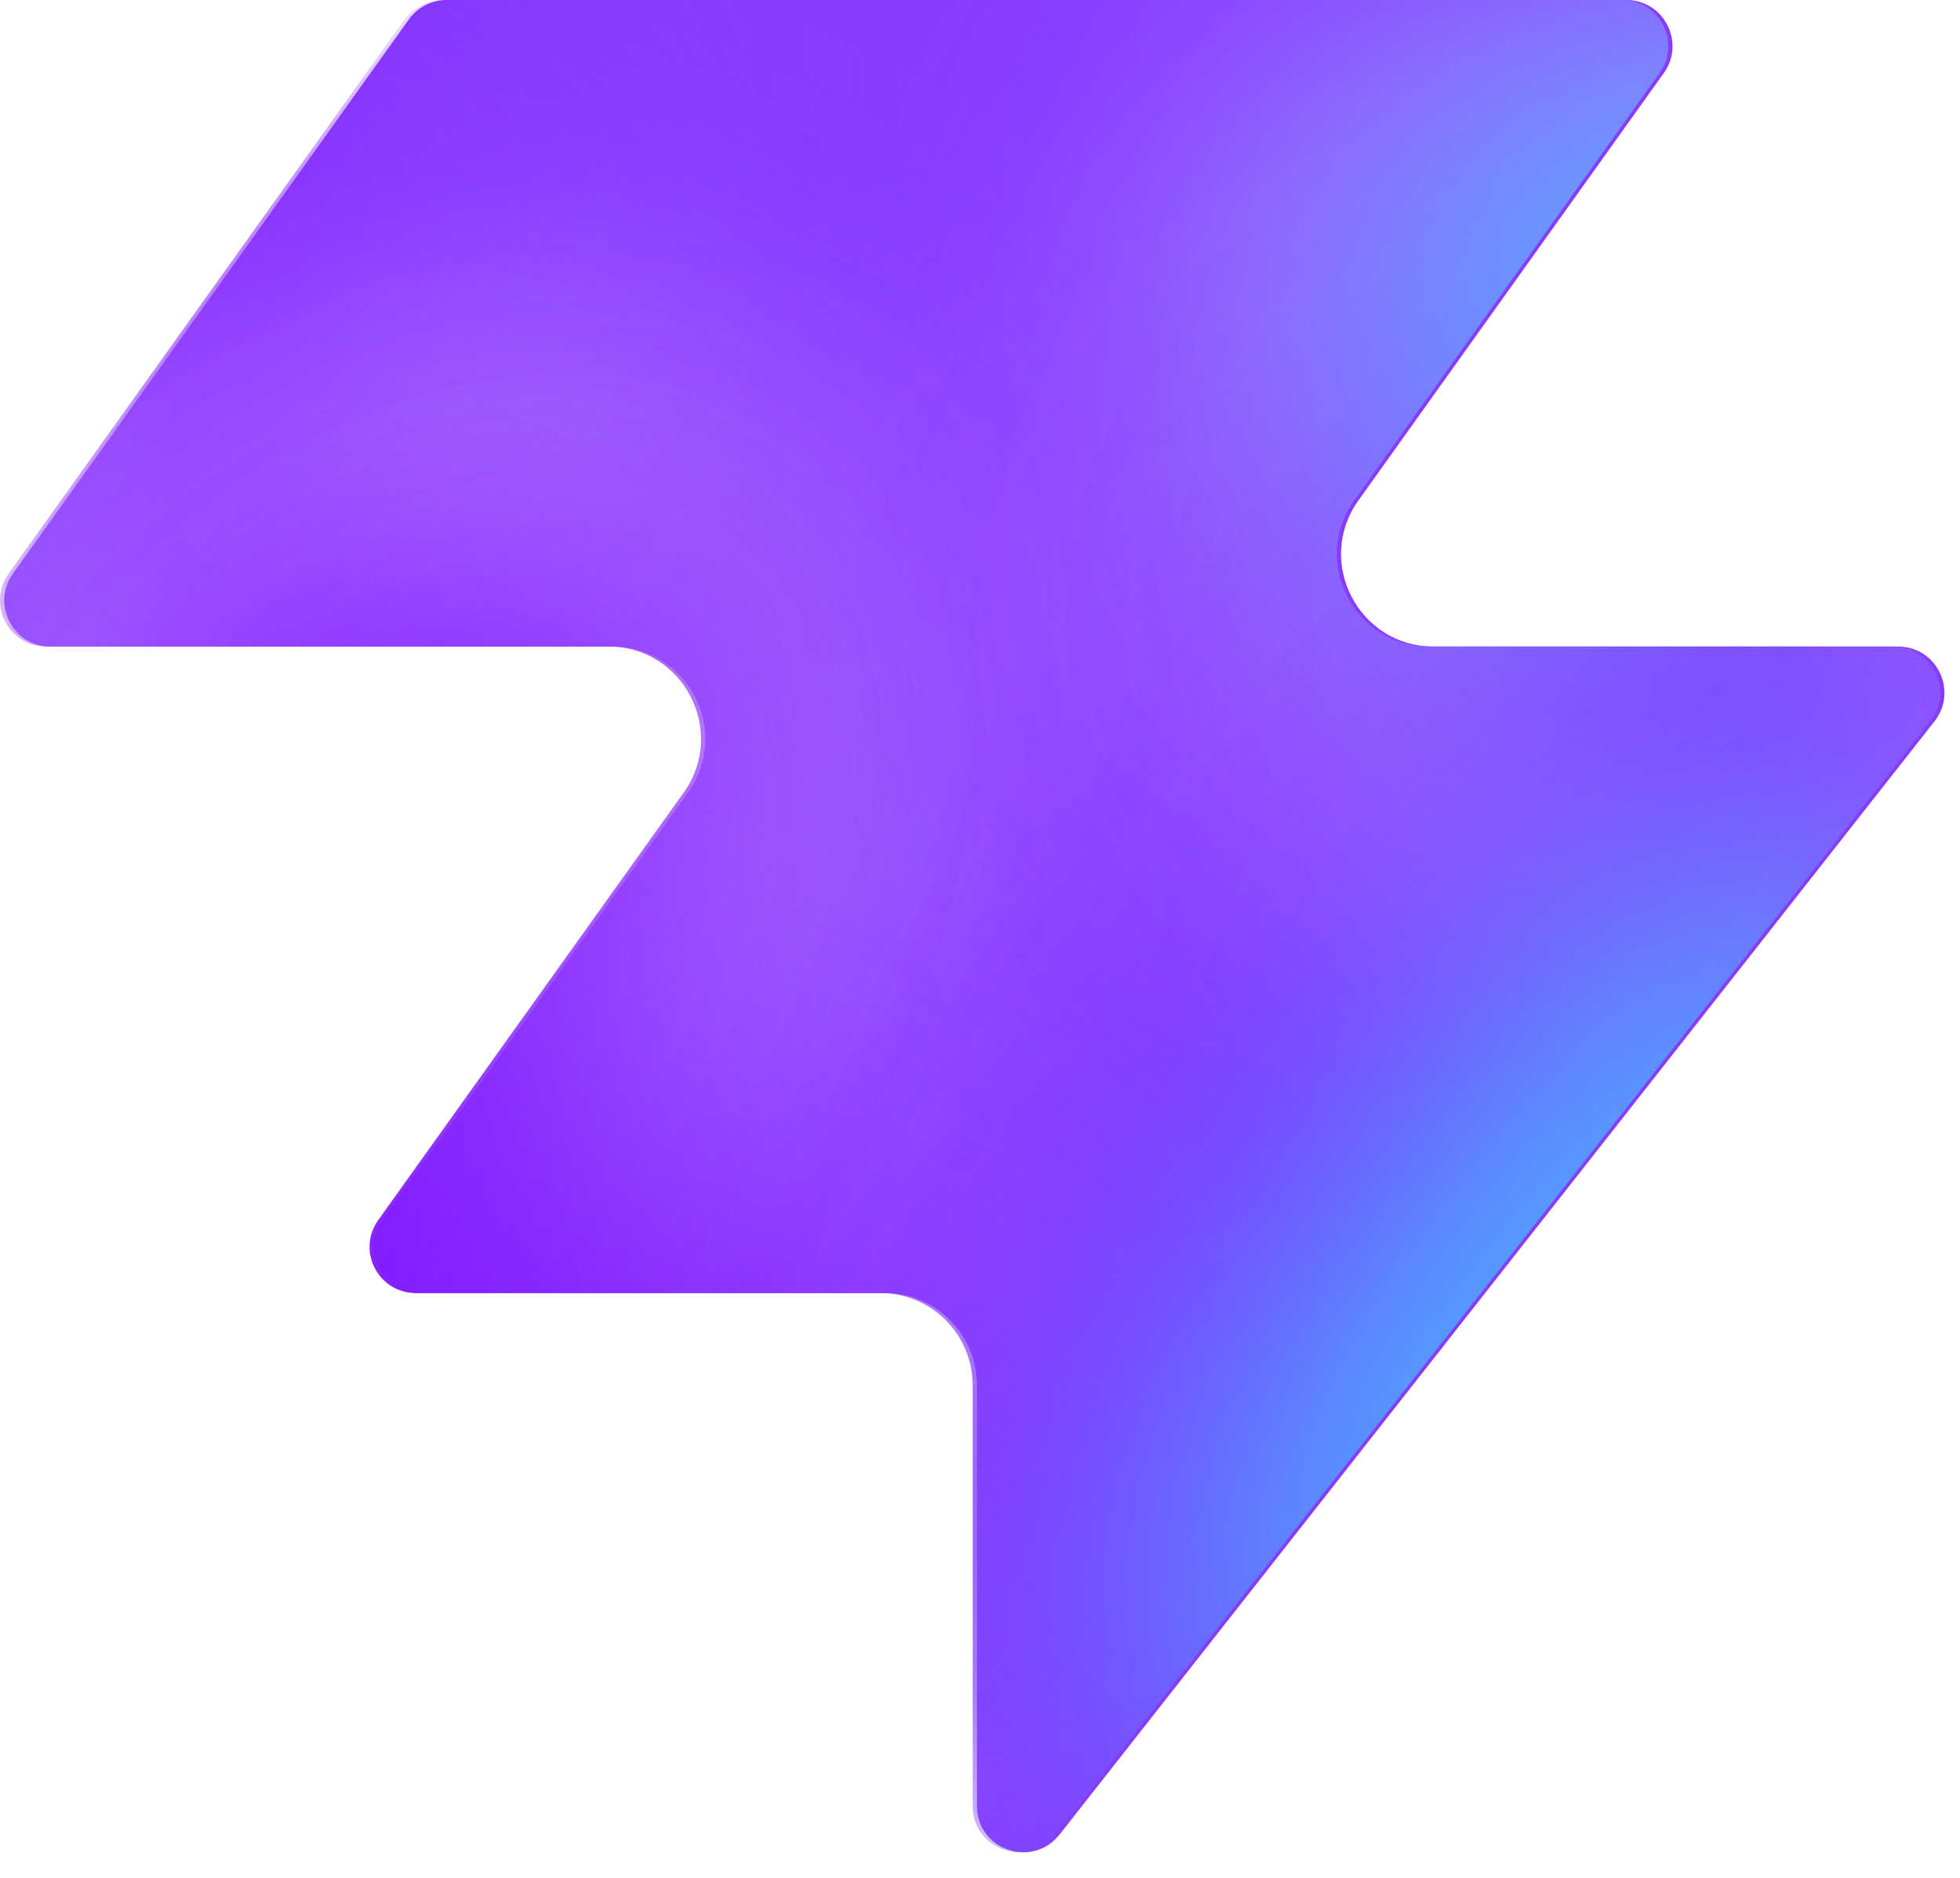
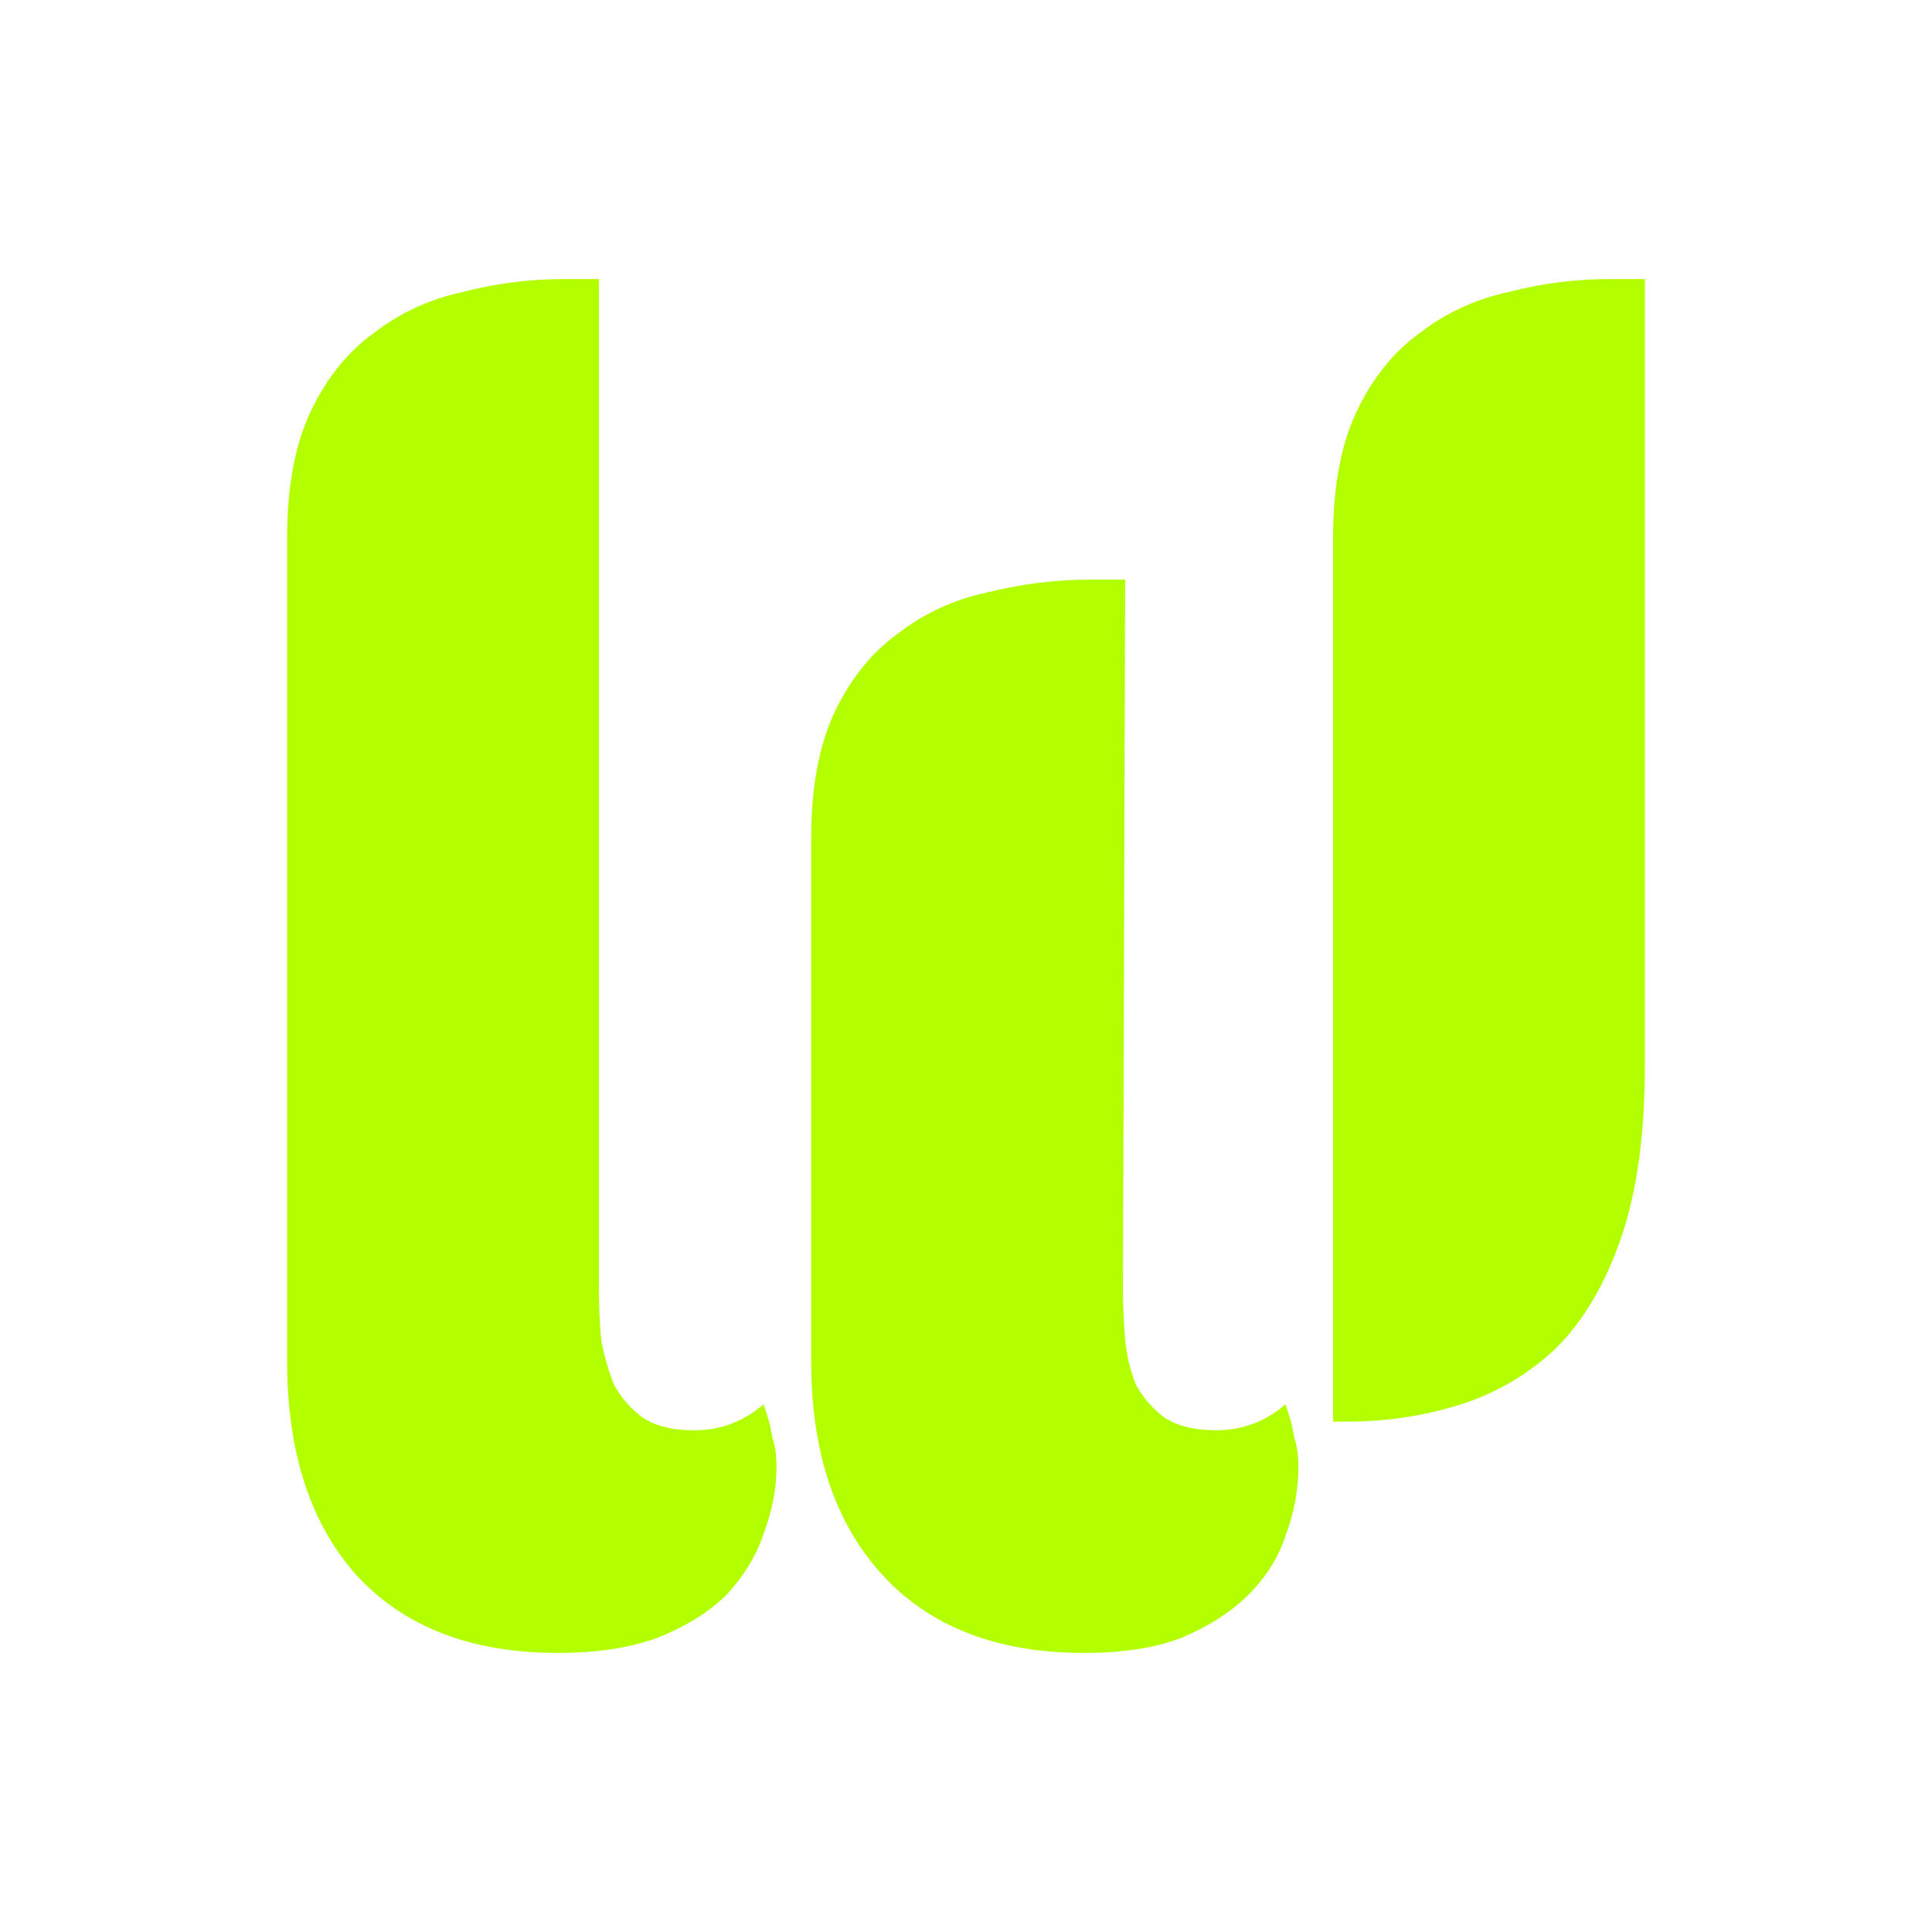
- <svg xmlns="http://www.w3.org/2000/svg" width="48" height="46" fill="none" viewBox="0 0 48 46">
-   <path fill="#863bff" d="M25.946 44.938c-.664.845-2.021.375-2.021-.698V33.937a2.26 2.26 0 0 0-2.262-2.262H10.287c-.92 0-1.456-1.04-.92-1.788l7.48-10.471c1.07-1.497 0-3.578-1.842-3.578H1.237c-.92 0-1.456-1.04-.92-1.788L10.013.474c.214-.297.556-.474.92-.474h28.894c.92 0 1.456 1.04.92 1.788l-7.48 10.471c-1.07 1.498 0 3.579 1.842 3.579h11.377c.943 0 1.473 1.088.89 1.83L25.947 44.94z" style="fill:#863bff;fill:color(display-p3 .525 .23 1);fill-opacity:1" />
-   <mask id="a" width="48" height="46" x="0" y="0" maskUnits="userSpaceOnUse" style="mask-type:alpha">
-     <path fill="#000" d="M25.842 44.938c-.664.844-2.021.375-2.021-.698V33.937a2.26 2.26 0 0 0-2.262-2.262H10.183c-.92 0-1.456-1.04-.92-1.788l7.48-10.471c1.07-1.498 0-3.579-1.842-3.579H1.133c-.92 0-1.456-1.04-.92-1.787L9.91.473c.214-.297.556-.474.92-.474h28.894c.92 0 1.456 1.04.92 1.788l-7.48 10.471c-1.07 1.498 0 3.578 1.842 3.578h11.377c.943 0 1.473 1.088.89 1.832L25.843 44.94z" style="fill:#000;fill-opacity:1" />
-   </mask>
-   <g mask="url(#a)">
-     <g filter="url(#b)">
-       <ellipse cx="5.508" cy="14.704" fill="#ede6ff" rx="5.508" ry="14.704" style="fill:#ede6ff;fill:color(display-p3 .927 .903 1);fill-opacity:1" transform="matrix(.00324 1 1 -.00324 -4.47 31.516)" />
-     </g>
-     <g filter="url(#c)">
-       <ellipse cx="10.399" cy="29.851" fill="#ede6ff" rx="10.399" ry="29.851" style="fill:#ede6ff;fill:color(display-p3 .927 .903 1);fill-opacity:1" transform="matrix(.00324 1 1 -.00324 -39.328 7.883)" />
-     </g>
-     <g filter="url(#d)">
-       <ellipse cx="5.508" cy="30.487" fill="#7e14ff" rx="5.508" ry="30.487" style="fill:#7e14ff;fill:color(display-p3 .492 .077 1);fill-opacity:1" transform="rotate(89.814 -25.913 -14.639)scale(1 -1)" />
-     </g>
-     <g filter="url(#e)">
-       <ellipse cx="5.508" cy="30.599" fill="#7e14ff" rx="5.508" ry="30.599" style="fill:#7e14ff;fill:color(display-p3 .492 .077 1);fill-opacity:1" transform="rotate(89.814 -32.644 -3.334)scale(1 -1)" />
-     </g>
-     <g filter="url(#f)">
-       <ellipse cx="5.508" cy="30.599" fill="#7e14ff" rx="5.508" ry="30.599" style="fill:#7e14ff;fill:color(display-p3 .492 .077 1);fill-opacity:1" transform="matrix(.00324 1 1 -.00324 -34.34 30.47)" />
-     </g>
-     <g filter="url(#g)">
-       <ellipse cx="14.072" cy="22.078" fill="#ede6ff" rx="14.072" ry="22.078" style="fill:#ede6ff;fill:color(display-p3 .927 .903 1);fill-opacity:1" transform="rotate(93.35 24.506 48.493)scale(-1 1)" />
-     </g>
-     <g filter="url(#h)">
-       <ellipse cx="3.47" cy="21.501" fill="#7e14ff" rx="3.47" ry="21.501" style="fill:#7e14ff;fill:color(display-p3 .492 .077 1);fill-opacity:1" transform="rotate(89.009 28.708 47.59)scale(-1 1)" />
-     </g>
-     <g filter="url(#i)">
-       <ellipse cx="3.47" cy="21.501" fill="#7e14ff" rx="3.47" ry="21.501" style="fill:#7e14ff;fill:color(display-p3 .492 .077 1);fill-opacity:1" transform="rotate(89.009 28.708 47.59)scale(-1 1)" />
-     </g>
-     <g filter="url(#j)">
-       <ellipse cx=".387" cy="8.972" fill="#7e14ff" rx="4.407" ry="29.108" style="fill:#7e14ff;fill:color(display-p3 .492 .077 1);fill-opacity:1" transform="rotate(39.51 .387 8.972)" />
-     </g>
-     <g filter="url(#k)">
-       <ellipse cx="47.523" cy="-6.092" fill="#7e14ff" rx="4.407" ry="29.108" style="fill:#7e14ff;fill:color(display-p3 .492 .077 1);fill-opacity:1" transform="rotate(37.892 47.523 -6.092)" />
-     </g>
-     <g filter="url(#l)">
-       <ellipse cx="41.412" cy="6.333" fill="#47bfff" rx="5.971" ry="9.665" style="fill:#47bfff;fill:color(display-p3 .28 .748 1);fill-opacity:1" transform="rotate(37.892 41.412 6.333)" />
-     </g>
-     <g filter="url(#m)">
-       <ellipse cx="-1.879" cy="38.332" fill="#7e14ff" rx="4.407" ry="29.108" style="fill:#7e14ff;fill:color(display-p3 .492 .077 1);fill-opacity:1" transform="rotate(37.892 -1.88 38.332)" />
-     </g>
-     <g filter="url(#n)">
-       <ellipse cx="-1.879" cy="38.332" fill="#7e14ff" rx="4.407" ry="29.108" style="fill:#7e14ff;fill:color(display-p3 .492 .077 1);fill-opacity:1" transform="rotate(37.892 -1.88 38.332)" />
-     </g>
-     <g filter="url(#o)">
-       <ellipse cx="35.651" cy="29.907" fill="#7e14ff" rx="4.407" ry="29.108" style="fill:#7e14ff;fill:color(display-p3 .492 .077 1);fill-opacity:1" transform="rotate(37.892 35.651 29.907)" />
-     </g>
-     <g filter="url(#p)">
-       <ellipse cx="38.418" cy="32.4" fill="#47bfff" rx="5.971" ry="15.297" style="fill:#47bfff;fill:color(display-p3 .28 .748 1);fill-opacity:1" transform="rotate(37.892 38.418 32.4)" />
-     </g>
-   </g>
-   <defs>
-     <filter id="b" width="60.045" height="41.654" x="-19.77" y="16.149" color-interpolation-filters="sRGB" filterUnits="userSpaceOnUse">
-       <feFlood flood-opacity="0" result="BackgroundImageFix" />
-       <feBlend in="SourceGraphic" in2="BackgroundImageFix" result="shape" />
-       <feGaussianBlur result="effect1_foregroundBlur_2002_17158" stdDeviation="7.659" />
-     </filter>
-     <filter id="c" width="90.34" height="51.437" x="-54.613" y="-7.533" color-interpolation-filters="sRGB" filterUnits="userSpaceOnUse">
-       <feFlood flood-opacity="0" result="BackgroundImageFix" />
-       <feBlend in="SourceGraphic" in2="BackgroundImageFix" result="shape" />
-       <feGaussianBlur result="effect1_foregroundBlur_2002_17158" stdDeviation="7.659" />
-     </filter>
-     <filter id="d" width="79.355" height="29.4" x="-49.64" y="2.03" color-interpolation-filters="sRGB" filterUnits="userSpaceOnUse">
-       <feFlood flood-opacity="0" result="BackgroundImageFix" />
-       <feBlend in="SourceGraphic" in2="BackgroundImageFix" result="shape" />
-       <feGaussianBlur result="effect1_foregroundBlur_2002_17158" stdDeviation="4.596" />
-     </filter>
-     <filter id="e" width="79.579" height="29.4" x="-45.045" y="20.029" color-interpolation-filters="sRGB" filterUnits="userSpaceOnUse">
-       <feFlood flood-opacity="0" result="BackgroundImageFix" />
-       <feBlend in="SourceGraphic" in2="BackgroundImageFix" result="shape" />
-       <feGaussianBlur result="effect1_foregroundBlur_2002_17158" stdDeviation="4.596" />
-     </filter>
-     <filter id="f" width="79.579" height="29.4" x="-43.513" y="21.178" color-interpolation-filters="sRGB" filterUnits="userSpaceOnUse">
-       <feFlood flood-opacity="0" result="BackgroundImageFix" />
-       <feBlend in="SourceGraphic" in2="BackgroundImageFix" result="shape" />
-       <feGaussianBlur result="effect1_foregroundBlur_2002_17158" stdDeviation="4.596" />
-     </filter>
-     <filter id="g" width="74.749" height="58.852" x="15.756" y="-17.901" color-interpolation-filters="sRGB" filterUnits="userSpaceOnUse">
-       <feFlood flood-opacity="0" result="BackgroundImageFix" />
-       <feBlend in="SourceGraphic" in2="BackgroundImageFix" result="shape" />
-       <feGaussianBlur result="effect1_foregroundBlur_2002_17158" stdDeviation="7.659" />
-     </filter>
-     <filter id="h" width="61.377" height="25.362" x="23.548" y="2.284" color-interpolation-filters="sRGB" filterUnits="userSpaceOnUse">
-       <feFlood flood-opacity="0" result="BackgroundImageFix" />
-       <feBlend in="SourceGraphic" in2="BackgroundImageFix" result="shape" />
-       <feGaussianBlur result="effect1_foregroundBlur_2002_17158" stdDeviation="4.596" />
-     </filter>
-     <filter id="i" width="61.377" height="25.362" x="23.548" y="2.284" color-interpolation-filters="sRGB" filterUnits="userSpaceOnUse">
-       <feFlood flood-opacity="0" result="BackgroundImageFix" />
-       <feBlend in="SourceGraphic" in2="BackgroundImageFix" result="shape" />
-       <feGaussianBlur result="effect1_foregroundBlur_2002_17158" stdDeviation="4.596" />
-     </filter>
-     <filter id="j" width="56.045" height="63.649" x="-27.636" y="-22.853" color-interpolation-filters="sRGB" filterUnits="userSpaceOnUse">
-       <feFlood flood-opacity="0" result="BackgroundImageFix" />
-       <feBlend in="SourceGraphic" in2="BackgroundImageFix" result="shape" />
-       <feGaussianBlur result="effect1_foregroundBlur_2002_17158" stdDeviation="4.596" />
-     </filter>
-     <filter id="k" width="54.814" height="64.646" x="20.116" y="-38.415" color-interpolation-filters="sRGB" filterUnits="userSpaceOnUse">
-       <feFlood flood-opacity="0" result="BackgroundImageFix" />
-       <feBlend in="SourceGraphic" in2="BackgroundImageFix" result="shape" />
-       <feGaussianBlur result="effect1_foregroundBlur_2002_17158" stdDeviation="4.596" />
-     </filter>
-     <filter id="l" width="33.541" height="35.313" x="24.641" y="-11.323" color-interpolation-filters="sRGB" filterUnits="userSpaceOnUse">
-       <feFlood flood-opacity="0" result="BackgroundImageFix" />
-       <feBlend in="SourceGraphic" in2="BackgroundImageFix" result="shape" />
-       <feGaussianBlur result="effect1_foregroundBlur_2002_17158" stdDeviation="4.596" />
-     </filter>
-     <filter id="m" width="54.814" height="64.646" x="-29.286" y="6.009" color-interpolation-filters="sRGB" filterUnits="userSpaceOnUse">
-       <feFlood flood-opacity="0" result="BackgroundImageFix" />
-       <feBlend in="SourceGraphic" in2="BackgroundImageFix" result="shape" />
-       <feGaussianBlur result="effect1_foregroundBlur_2002_17158" stdDeviation="4.596" />
-     </filter>
-     <filter id="n" width="54.814" height="64.646" x="-29.286" y="6.009" color-interpolation-filters="sRGB" filterUnits="userSpaceOnUse">
-       <feFlood flood-opacity="0" result="BackgroundImageFix" />
-       <feBlend in="SourceGraphic" in2="BackgroundImageFix" result="shape" />
-       <feGaussianBlur result="effect1_foregroundBlur_2002_17158" stdDeviation="4.596" />
-     </filter>
-     <filter id="o" width="54.814" height="64.646" x="8.244" y="-2.416" color-interpolation-filters="sRGB" filterUnits="userSpaceOnUse">
-       <feFlood flood-opacity="0" result="BackgroundImageFix" />
-       <feBlend in="SourceGraphic" in2="BackgroundImageFix" result="shape" />
-       <feGaussianBlur result="effect1_foregroundBlur_2002_17158" stdDeviation="4.596" />
-     </filter>
-     <filter id="p" width="39.409" height="43.623" x="18.713" y="10.588" color-interpolation-filters="sRGB" filterUnits="userSpaceOnUse">
-       <feFlood flood-opacity="0" result="BackgroundImageFix" />
-       <feBlend in="SourceGraphic" in2="BackgroundImageFix" result="shape" />
-       <feGaussianBlur result="effect1_foregroundBlur_2002_17158" stdDeviation="4.596" />
-     </filter>
-   </defs>
+ <svg xmlns="http://www.w3.org/2000/svg" width="720" height="720" viewBox="0 0 720 720" fill="none">
+   <path d="M418.509 480.673C418.509 486.58 418.778 492.756 419.316 499.2C419.854 505.107 421.199 510.746 423.351 516.116C426.041 520.949 429.538 524.977 433.842 528.199C438.684 531.421 445.14 533.032 453.211 533.032C462.895 533.032 471.503 529.81 479.035 523.366C480.649 527.662 481.725 531.689 482.263 535.448C483.339 538.67 483.877 542.429 483.877 546.726C483.877 555.318 482.263 563.91 479.035 572.502C476.345 580.557 471.772 587.807 465.316 594.251C458.86 600.695 450.52 606.065 440.298 610.361C430.614 614.12 418.509 616 403.982 616C371.702 616 346.684 606.334 328.93 587.001C311.175 567.669 302.298 541.087 302.298 507.255V312.662C302.298 293.33 305.257 277.488 311.175 265.137C317.094 252.785 324.895 243.119 334.579 236.138C344.263 228.62 355.292 223.518 367.667 220.833C380.579 217.611 393.491 216 406.404 216H419.316L418.509 480.673ZM207.877 616C175.596 616 150.579 606.334 132.825 587.001C115.608 567.669 107 541.087 107 507.255V200.662C107 181.33 109.959 165.488 115.877 153.137C121.795 140.785 129.596 131.119 139.281 124.138C148.965 116.62 159.994 111.518 172.368 108.833C184.743 105.611 197.386 104 210.298 104H223.211V480.673C223.211 486.58 223.48 492.756 224.018 499.2C225.094 505.107 226.708 510.746 228.86 516.116C231.55 520.949 235.047 524.977 239.351 528.199C244.193 531.421 250.649 533.032 258.719 533.032C268.404 533.032 277.012 529.81 284.544 523.366C286.158 527.662 287.234 531.689 287.772 535.448C288.848 538.67 289.386 542.429 289.386 546.726C289.386 554.781 287.772 563.104 284.544 571.697C281.854 579.752 277.281 587.27 270.825 594.251C264.368 600.695 255.76 606.065 245 610.361C234.778 614.12 222.404 616 207.877 616ZM613 396.899C613 422.676 610.041 444.156 604.123 461.341C598.205 478.525 590.135 492.219 579.912 502.422C569.69 512.088 557.854 519.069 544.404 523.366C530.953 527.662 516.696 529.81 501.632 529.81H496.79V200.662C496.79 181.33 499.749 165.488 505.667 153.137C511.585 140.785 519.386 131.119 529.07 124.138C538.754 116.62 549.784 111.518 562.158 108.833C574.532 105.611 587.175 104 600.088 104H613V396.899Z" fill="#B3FF00" />
</svg>
